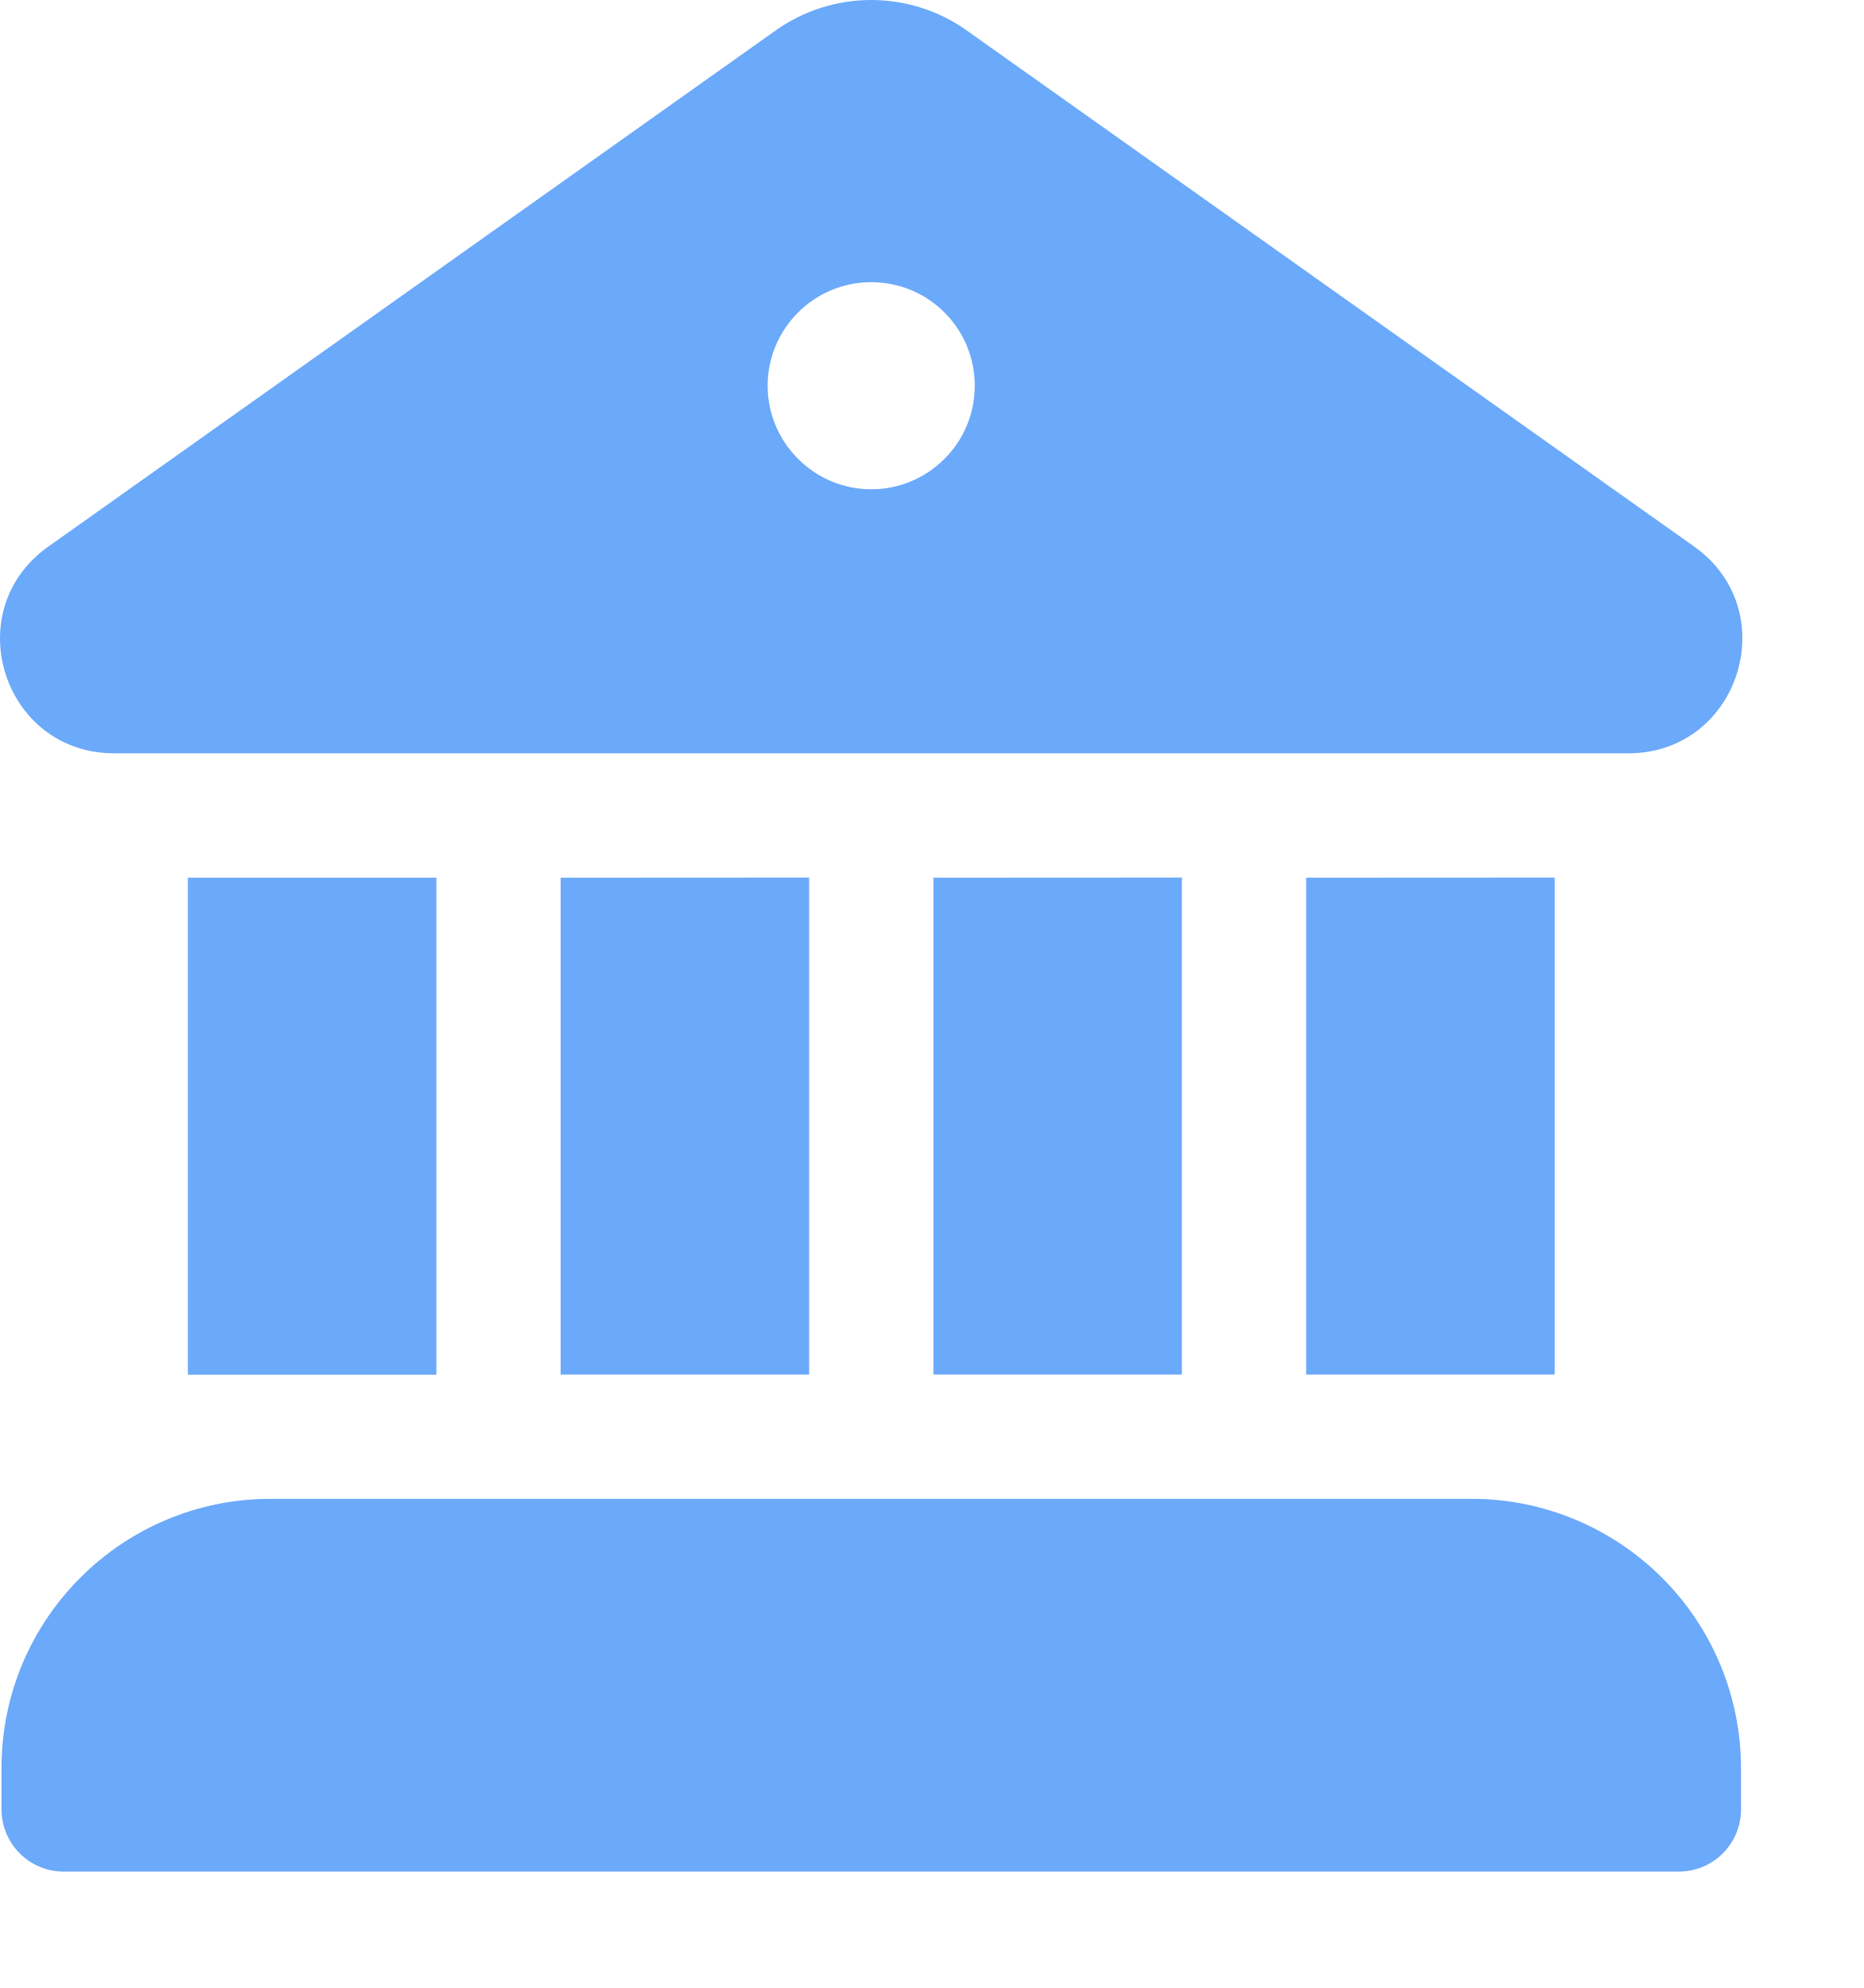
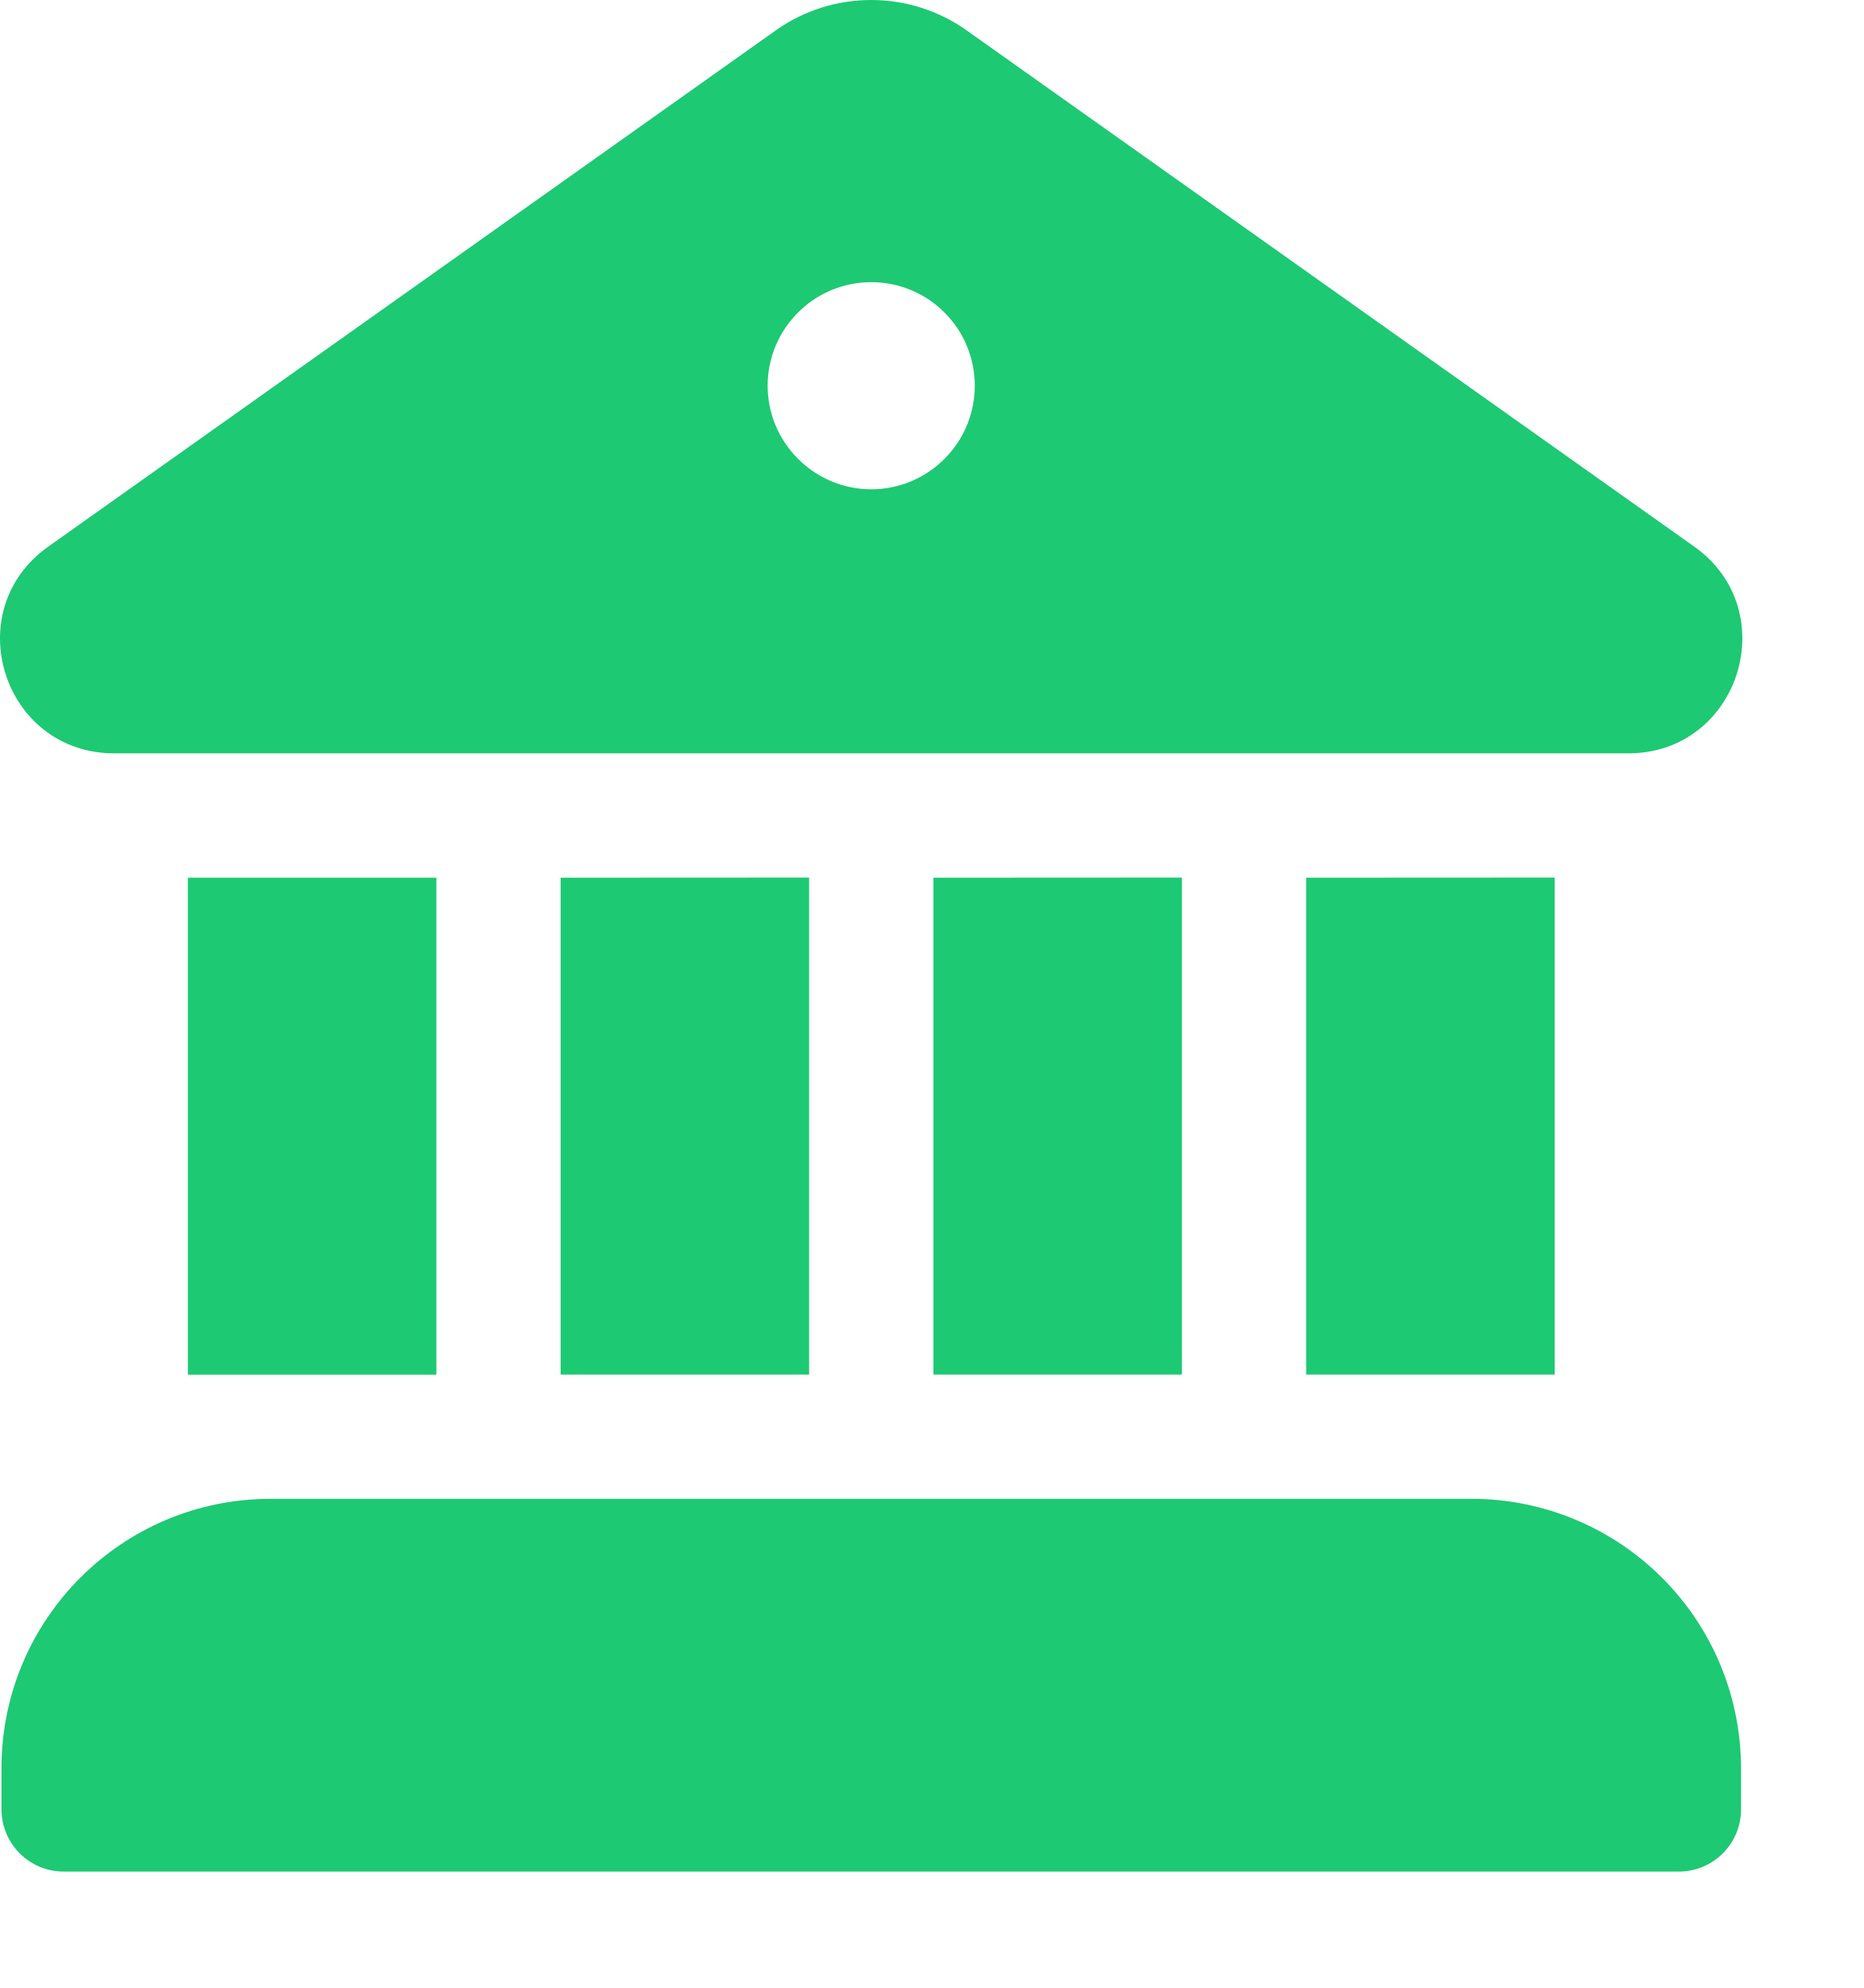
<svg xmlns="http://www.w3.org/2000/svg" width="15" height="16" viewBox="0 0 15 16" fill="none">
-   <path id="Vector" d="M6.24 0.247C6.465 0.086 6.735 0 7.011 0C7.288 0 7.558 0.086 7.783 0.247L13.635 4.399C14.362 4.915 13.998 6.061 13.107 6.063H0.919C0.025 6.063 -0.341 4.916 0.389 4.399L6.24 0.247ZM7.012 3.938C7.233 3.938 7.445 3.85 7.601 3.693C7.758 3.537 7.845 3.325 7.845 3.104C7.845 2.883 7.758 2.671 7.601 2.515C7.445 2.358 7.233 2.271 7.012 2.271C6.791 2.271 6.579 2.358 6.423 2.515C6.266 2.671 6.178 2.883 6.178 3.104C6.178 3.325 6.266 3.537 6.423 3.693C6.579 3.85 6.791 3.938 7.012 3.938ZM1.512 7.064V11.064H3.512V7.064H1.512ZM0.012 14.23C0.012 13.033 0.982 12.063 2.178 12.063H11.845C12.419 12.063 12.97 12.292 13.376 12.698C13.783 13.104 14.011 13.655 14.012 14.23V14.563C14.012 14.695 13.959 14.822 13.866 14.916C13.772 15.01 13.645 15.063 13.512 15.063H0.512C0.379 15.063 0.252 15.01 0.158 14.916C0.065 14.822 0.012 14.695 0.012 14.563V14.23ZM12.512 7.063V11.063H10.512V7.064L12.512 7.063ZM9.512 7.063V11.063H7.512V7.064L9.512 7.063ZM6.512 7.063V11.063H4.512V7.064L6.512 7.063Z" fill="#6BA9FA" />
+   <path id="Vector" d="M6.24 0.247C6.465 0.086 6.735 0 7.011 0C7.288 0 7.558 0.086 7.783 0.247L13.635 4.399C14.362 4.915 13.998 6.061 13.107 6.063H0.919C0.025 6.063 -0.341 4.916 0.389 4.399L6.24 0.247ZM7.012 3.938C7.233 3.938 7.445 3.85 7.601 3.693C7.758 3.537 7.845 3.325 7.845 3.104C7.845 2.883 7.758 2.671 7.601 2.515C7.445 2.358 7.233 2.271 7.012 2.271C6.791 2.271 6.579 2.358 6.423 2.515C6.266 2.671 6.178 2.883 6.178 3.104C6.178 3.325 6.266 3.537 6.423 3.693C6.579 3.85 6.791 3.938 7.012 3.938ZM1.512 7.064V11.064H3.512V7.064H1.512ZM0.012 14.23C0.012 13.033 0.982 12.063 2.178 12.063H11.845C12.419 12.063 12.97 12.292 13.376 12.698C13.783 13.104 14.011 13.655 14.012 14.23V14.563C14.012 14.695 13.959 14.822 13.866 14.916C13.772 15.01 13.645 15.063 13.512 15.063H0.512C0.379 15.063 0.252 15.01 0.158 14.916C0.065 14.822 0.012 14.695 0.012 14.563V14.23ZM12.512 7.063V11.063H10.512V7.064L12.512 7.063ZM9.512 7.063V11.063H7.512V7.064L9.512 7.063ZM6.512 7.063V11.063H4.512V7.064L6.512 7.063Z" fill="#1DC973" />
</svg>
